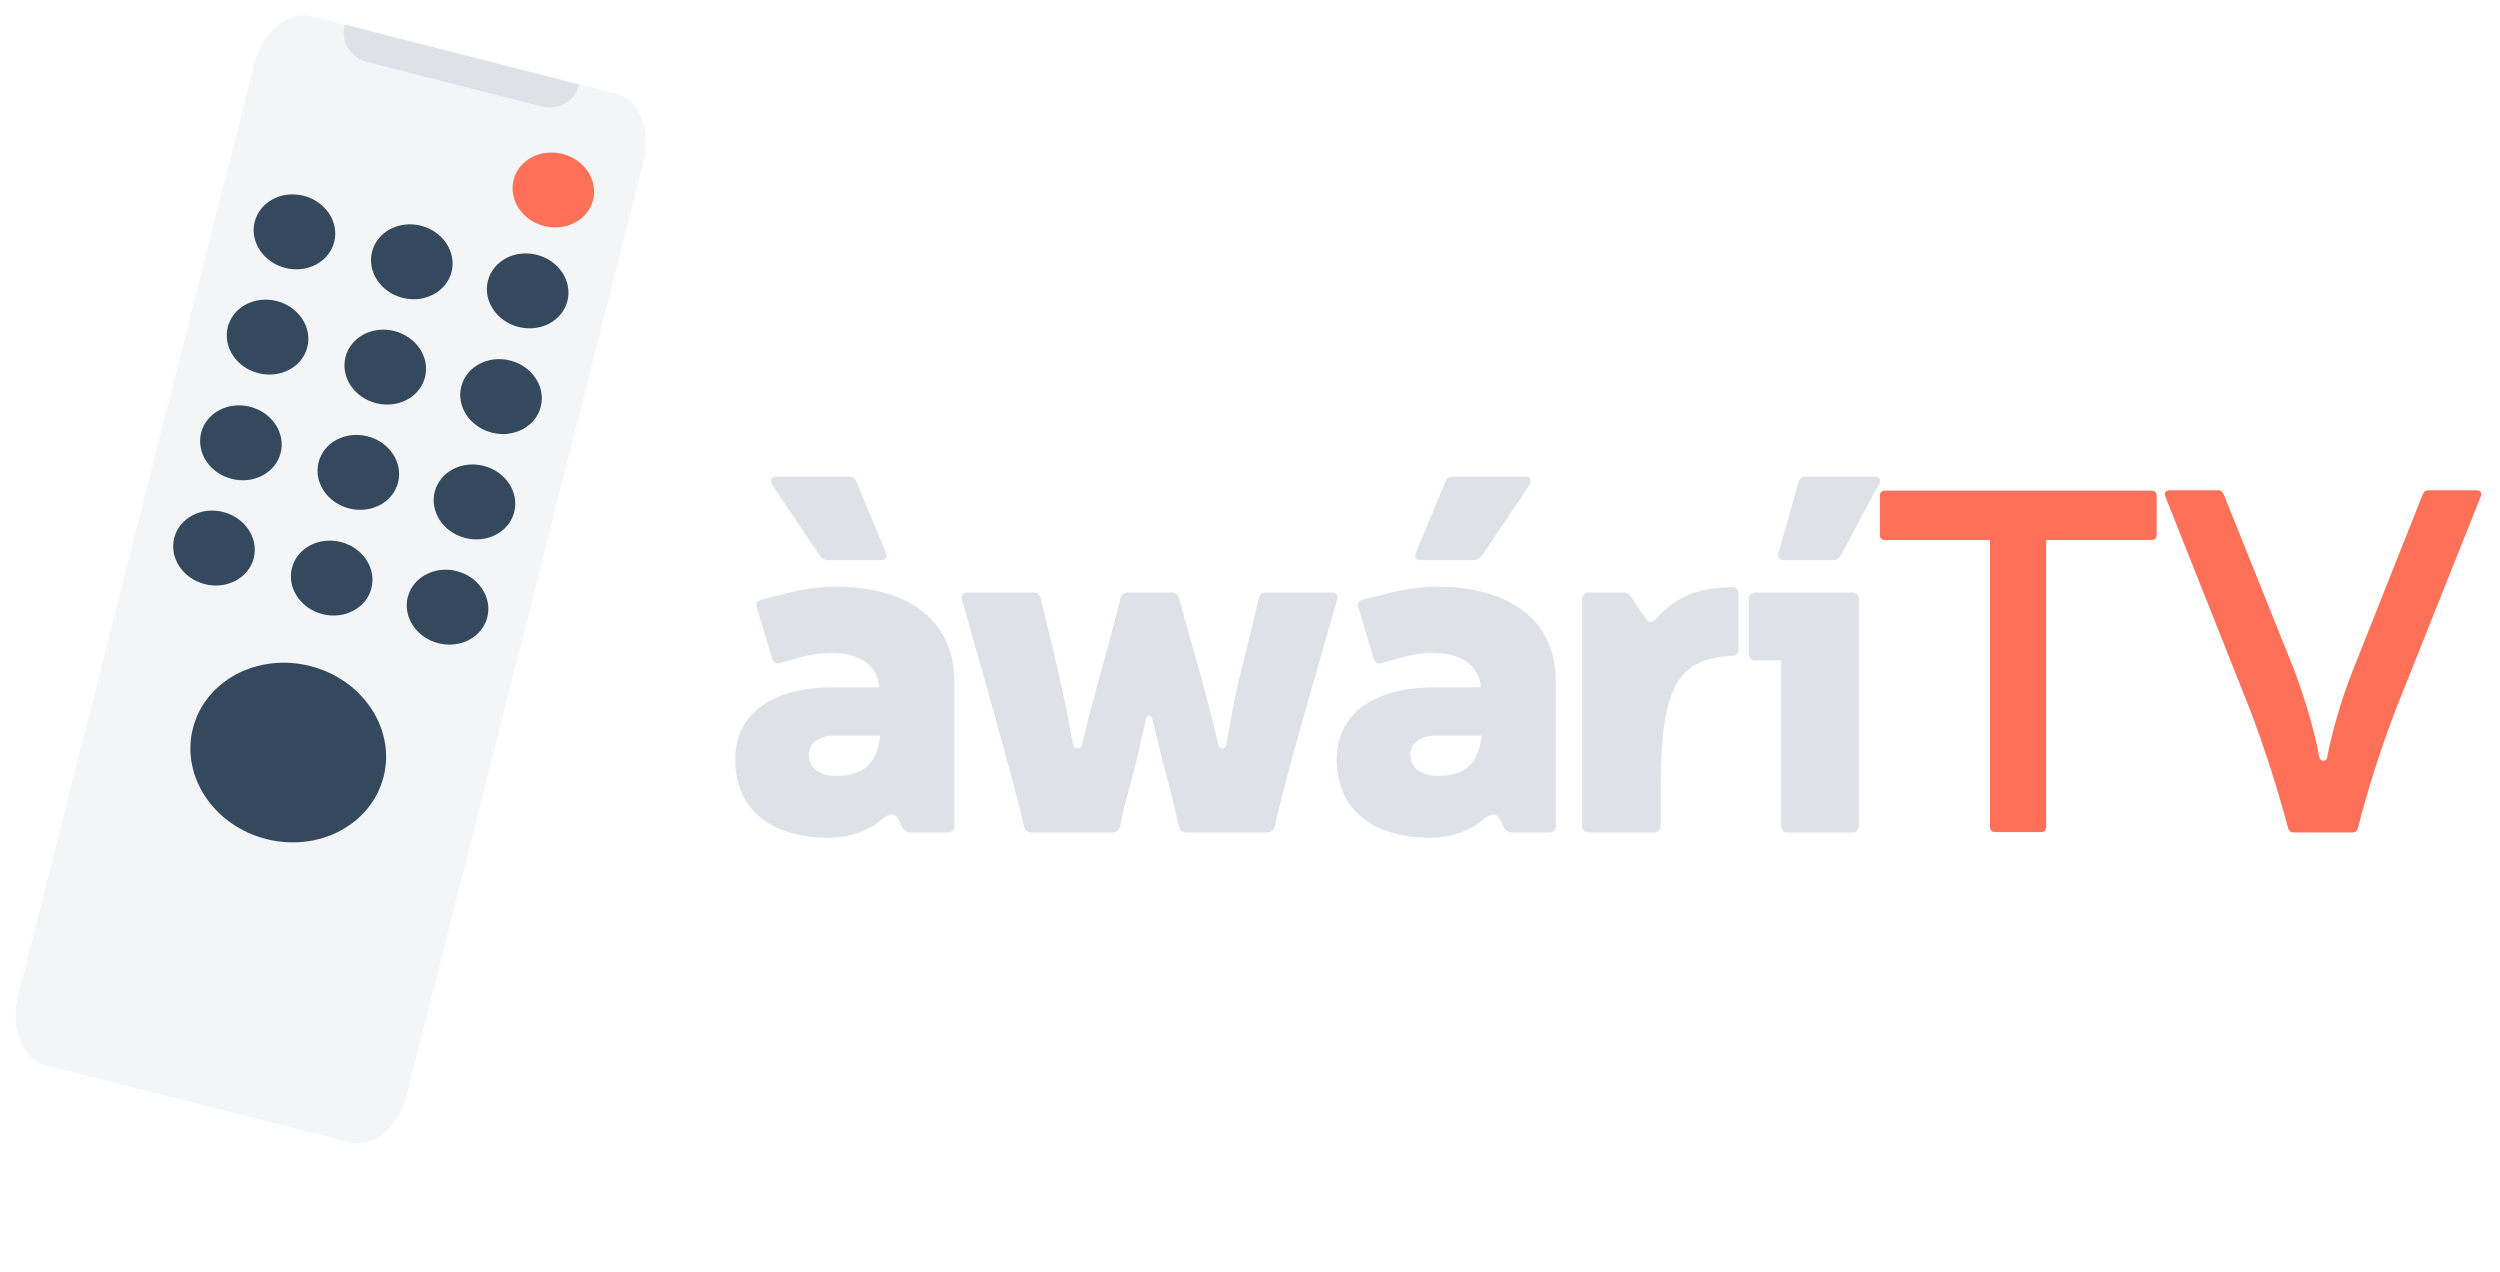
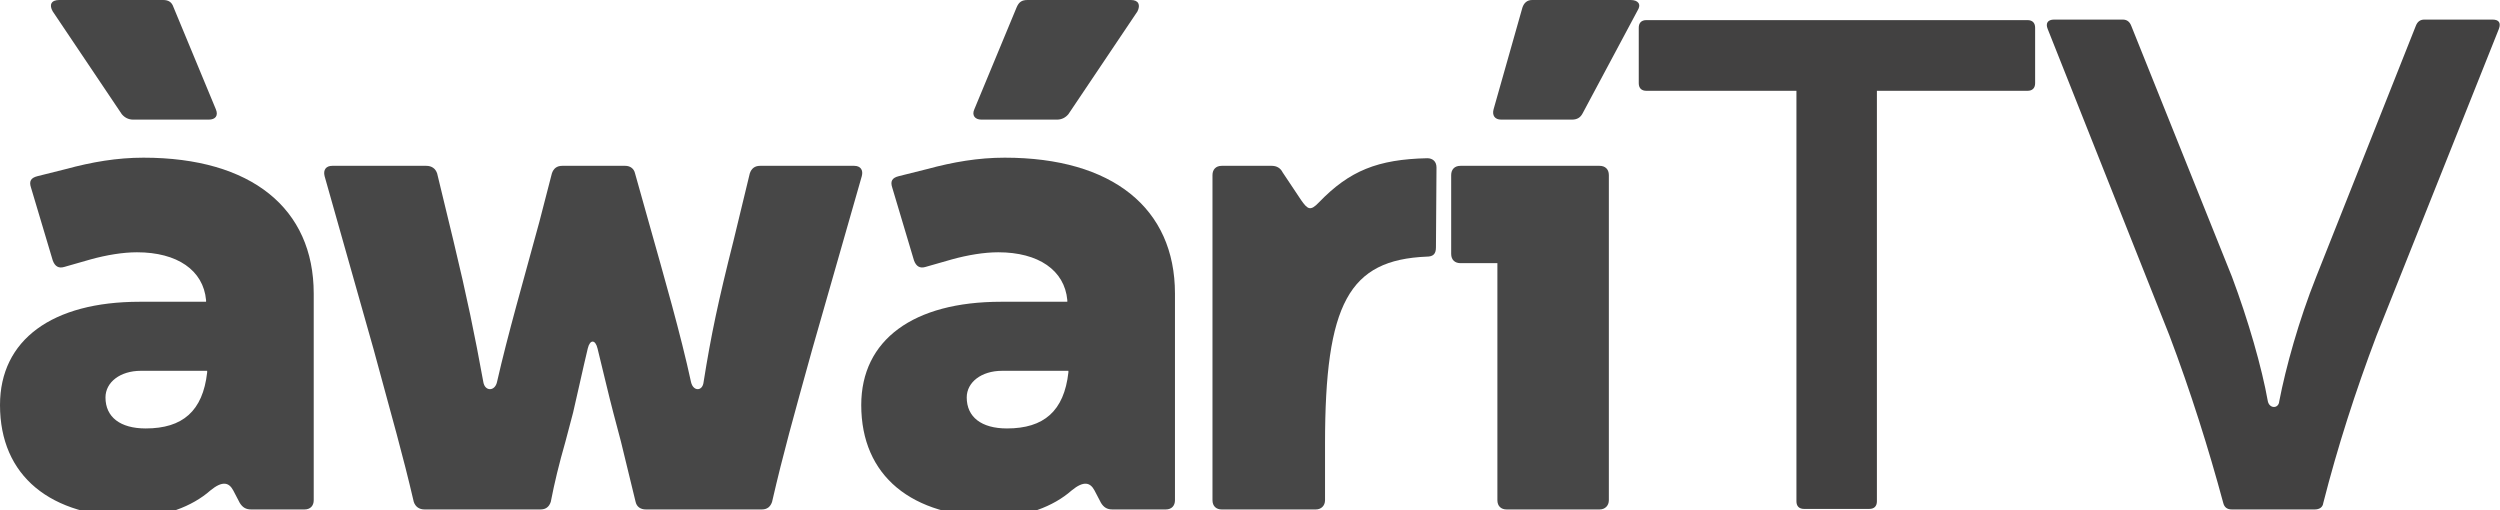
- <svg xmlns="http://www.w3.org/2000/svg" version="1.1" id="Layer_1" x="0px" y="0px" viewBox="0 0 658.3 334.9" style="enable-background:new 0 0 658.3 334.9;" xml:space="preserve">
+ <svg xmlns="http://www.w3.org/2000/svg" version="1.1" id="Layer_1" x="0px" y="0px" viewBox="0 0 459.8 93.7" style="enable-background:new 0 0 459.8 93.7;" xml:space="preserve">
  <style type="text/css">
	.st0{display:none;fill:#004A61;}
- 	.st1{display:none;}
- 	.st2{fill:#DEE1E7;}
- 	.st3{fill:#FE7058;}
- 	.st4{fill:#F4F5F7;}
- 	.st5{fill:#34495E;}
+ 	.st1{fill:#474747;}
+ 	.st2{fill:#424141;}
+ 	.st3{fill:#DEE1E7;}
</style>
-   <path class="st0" d="M178.2,312.4c-0.5-0.1-0.9-0.1-1.2,0.1c-0.3,0.2-0.6,0.5-0.8,1l-4.1,13.7c-0.2,0.6-0.2,1,0,1.4  c0.2,0.3,0.6,0.6,1.1,0.8l6.9,1.9c1.2,0.3,2.6,0.6,4,0.8c1.5,0.2,2.9,0.4,4.5,0.5c1.5,0.1,3,0.1,4.4,0.1c6.8,0,12.7-1.2,17.5-3.6  c4.8-2.4,8.6-6,11.2-10.7c2.6-4.7,3.9-10.5,3.9-17.3v-50.4c0-0.5-0.1-0.9-0.3-1.2c-0.2-0.3-0.5-0.5-1-0.7l-13.2-5.3  c-2.7-1-5.3-1.8-7.9-2.1c-2.6-0.4-5-0.5-7.3-0.5c-6.4,0-11.9,1.3-16.5,3.9c-4.6,2.6-8.1,6.3-10.6,11.1c-2.5,4.8-3.7,10.7-3.7,17.6  c0,4.8,0.6,9.1,1.9,13c1.3,3.9,3.1,7.2,5.5,10c2.4,2.8,5.3,4.9,8.8,6.4c3.4,1.5,7.4,2.2,11.7,2.3c1.8,0,3.6-0.1,5.3-0.4  c1.8-0.3,3.5-0.7,5.1-1.3c1.7-0.6,3.2-1.5,4.6-2.5c0.5-0.3,0.9-0.5,1.2-0.5c0.3,0,0.5,0.1,0.6,0.3c0.1,0.2,0.2,0.4,0.2,0.7  c0,0.5-0.1,1.2-0.2,1.9c-0.1,0.7-0.3,1.4-0.6,2c-0.9,2.2-2,3.9-3.4,5.2c-1.4,1.3-2.9,2.3-4.6,2.9c-1.6,0.6-3.3,1.1-4.8,1.3  c-1.6,0.2-3,0.3-4.3,0.3c-0.9,0-1.9,0-3-0.1c-1-0.1-2.1-0.2-3.1-0.4c-1-0.2-2-0.4-2.9-0.6L178.2,312.4L178.2,312.4z M206.1,261.2  V275c0,3-0.4,5.5-1.3,7.4c-0.9,1.9-2.1,3.2-3.7,4.1c-1.6,0.9-3.5,1.3-5.7,1.3c-2.3,0-4.3-0.6-5.8-1.8c-1.6-1.2-2.8-2.9-3.7-5.1  c-0.8-2.2-1.3-4.7-1.3-7.7c0-4.6,1-8.2,3-10.7c1.9-2.5,4.7-3.8,8.3-3.8c1.2,0,2.5,0.1,3.9,0.4c1.4,0.3,2.6,0.6,3.8,1.1L206.1,261.2  L206.1,261.2z M247.2,211.3c-3.5,0-6.3,1-8.2,3c-1.9,2-2.9,4.8-2.9,8.4c0,3.6,1,6.4,2.9,8.4c1.9,2,4.7,3,8.2,3.1  c3.6,0,6.4-1.1,8.3-3.1c1.9-2,2.9-4.8,2.9-8.4c0-3.7-1-6.5-2.9-8.4C253.5,212.3,250.8,211.3,247.2,211.3L247.2,211.3z M258.7,243.9  c0-0.5-0.1-0.9-0.4-1.2c-0.3-0.3-0.7-0.4-1.2-0.4h-24.7c-0.5,0-0.9,0.1-1.2,0.4c-0.3,0.3-0.4,0.7-0.4,1.2V258c0,0.5,0.1,0.9,0.4,1.2  c0.3,0.3,0.7,0.4,1.2,0.4h6.5v42.5c0,0.5,0.1,0.9,0.4,1.2c0.3,0.3,0.7,0.4,1.2,0.4h16.5c0.5,0,0.9-0.1,1.2-0.4  c0.3-0.3,0.4-0.7,0.4-1.2V243.9L258.7,243.9z M264.9,259.2c0.3,0.3,0.7,0.4,1.2,0.4h6.5v42.5c0,0.5,0.1,0.9,0.4,1.2  c0.3,0.3,0.7,0.4,1.2,0.4h16.5c0.5,0,0.9-0.1,1.2-0.4c0.3-0.3,0.4-0.7,0.4-1.2v-42.5h14.2c0.5,0,0.9-0.1,1.2-0.4  c0.3-0.3,0.4-0.7,0.4-1.2v-14.2c0-0.5-0.1-0.9-0.4-1.2c-0.3-0.3-0.7-0.4-1.2-0.4h-14.2v-5.4c0-2.5,0.6-4.5,1.8-5.9  c1.2-1.4,2.8-2.1,4.9-2.1c0.7,0,1.3,0,1.8,0.1c0.5,0.1,1,0.1,1.5,0.3c0.5,0.1,1.1,0.3,1.8,0.5l2.1,0.6c0.5,0.2,0.9,0.2,1.2,0  c0.3-0.2,0.6-0.5,0.8-1l4.1-13.8c0.2-0.5,0.2-0.9,0-1.2c-0.2-0.3-0.5-0.6-1-0.8l-2.6-0.8c-1.4-0.5-2.7-0.8-3.7-1  c-1.1-0.2-2.1-0.4-3-0.5c-1-0.1-2-0.1-3-0.1c-5.6,0-10.3,1-14.3,3.1c-4,2-7,5-9.1,8.8c-2.1,3.8-3.2,8.4-3.2,13.8v5.4l0,0h-6.5  c-0.5,0-0.9,0.1-1.2,0.4c-0.3,0.3-0.4,0.7-0.4,1.2 M339.2,242.2h14.2c0.5,0,0.9,0.1,1.2,0.4c0.3,0.3,0.4,0.7,0.4,1.2V258  c0,0.5-0.1,0.9-0.4,1.2c-0.3,0.3-0.7,0.4-1.2,0.4h-14.2v22.8c0,1.7,0.3,2.9,0.9,3.8c0.6,0.9,1.4,1.3,2.4,1.3c0.6,0,1.1,0,1.6-0.1  c0.5-0.1,1-0.2,1.5-0.4c0.5-0.2,0.9-0.3,1.3-0.1c0.4,0.1,0.7,0.4,0.9,0.9l5.9,12c0.2,0.4,0.3,0.9,0.2,1.3c-0.1,0.4-0.3,0.7-0.7,1  c-1.5,1-3.2,1.8-5.1,2.3c-1.9,0.5-3.8,0.8-5.7,0.8c-4.9,0-9-0.9-12.4-2.7c-3.4-1.8-6-4.4-7.9-7.7c-1.8-3.4-2.7-7.4-2.8-12.2v-22.8  h-6.5c-0.5,0-0.9-0.1-1.2-0.4c-0.3-0.3-0.4-0.7-0.4-1.2v-14.2c0-0.5,0.1-0.9,0.4-1.2c0.3-0.3,0.7-0.4,1.2-0.4h6.5v-13.7  c0-0.4,0.1-0.8,0.3-1.1c0.2-0.3,0.6-0.6,1.1-0.8l16.5-5.5c0.6-0.2,1-0.2,1.4,0.1c0.3,0.2,0.5,0.7,0.5,1.3V242.2L339.2,242.2z   M377.3,215.3c0-0.4-0.1-0.8-0.4-1c-0.3-0.2-0.6-0.4-1-0.4h-11.2c-0.4,0-0.8,0.1-1,0.4c-0.2,0.3-0.4,0.6-0.4,1v73.8  c0,3.4,0.7,6.3,2,8.7c1.3,2.4,3.2,4.2,5.6,5.5c2.4,1.3,5.4,1.9,8.8,1.9c1,0,1.9-0.1,2.9-0.3c1-0.2,1.9-0.5,2.8-0.8  c0.4-0.2,0.6-0.4,0.7-0.8c0.1-0.3,0.1-0.7-0.1-1.1l-3.8-8.9c-0.2-0.4-0.4-0.7-0.7-0.8c-0.3-0.1-0.6-0.1-1.1,0c-0.1,0-0.3,0-0.4,0  c-0.1,0-0.3,0-0.5,0c-0.8,0-1.4-0.3-1.9-0.9c-0.4-0.6-0.6-1.4-0.6-2.5V215.3L377.3,215.3z M417.8,241.7c-6,0-11.2,1.3-15.5,3.9  c-4.3,2.5-7.6,6.2-9.9,10.9c-2.3,4.7-3.5,10.3-3.5,16.8c0,6.5,1.2,12.2,3.5,16.9c2.3,4.7,5.6,8.4,9.9,11c4.3,2.6,9.5,3.9,15.5,3.9  c6,0,11.1-1.3,15.4-3.9c4.3-2.6,7.6-6.2,9.9-11c2.3-4.7,3.5-10.4,3.5-16.9c0-6.5-1.2-12.1-3.5-16.8c-2.3-4.7-5.6-8.4-9.9-10.9  C428.9,243.1,423.8,241.8,417.8,241.7L417.8,241.7z M417.8,254.3c3.1,0,5.8,0.8,8,2.3c2.2,1.5,4,3.7,5.2,6.5  c1.2,2.8,1.8,6.2,1.8,10.2c0,4-0.6,7.5-1.8,10.3c-1.2,2.9-2.9,5-5.2,6.6c-2.2,1.5-4.9,2.3-8,2.3c-3.2,0-5.9-0.8-8.2-2.3  c-2.3-1.5-4-3.7-5.2-6.6c-1.2-2.9-1.8-6.3-1.8-10.3c0-4,0.6-7.4,1.8-10.2c1.2-2.8,2.9-5,5.2-6.5  C411.9,255.1,414.6,254.3,417.8,254.3L417.8,254.3z M462.7,316.7c-0.4-0.1-0.7-0.1-1,0.1c-0.3,0.2-0.5,0.4-0.6,0.8l-2.9,9.3  c-0.1,0.4-0.1,0.8,0.1,1.1c0.2,0.3,0.5,0.5,0.9,0.6l6.1,1.8c1.2,0.3,2.5,0.6,4.1,0.9c1.5,0.2,3.1,0.4,4.8,0.5  c1.7,0.1,3.3,0.2,4.8,0.2c6.4,0,11.8-1.1,16.3-3.3c4.5-2.2,7.9-5.4,10.2-9.7c2.3-4.3,3.5-9.5,3.5-15.7v-52.5c0-0.8-0.4-1.3-1.1-1.5  l-11.2-4.6c-2.5-1-5-1.7-7.6-2.2c-2.6-0.5-5.2-0.7-7.8-0.7c-6.1,0-11.4,1.3-15.7,3.8c-4.3,2.5-7.7,6.1-10,10.9  c-2.3,4.8-3.5,10.5-3.5,17.3c0,6.4,1.1,12,3.2,16.7c2.1,4.7,5.2,8.3,9.1,10.9c4,2.5,8.7,3.8,14.2,3.9c3.6,0,6.9-0.7,9.8-1.9  c2.9-1.3,5.4-3.1,7.5-5.3c0.6-0.5,1-0.7,1.3-0.6c0.3,0.2,0.5,0.5,0.5,0.9c0,0.6-0.1,1.1-0.1,1.5c0,0.4-0.1,0.8-0.1,1.3  c-0.1,0.4-0.1,1-0.2,1.8c-0.1,0.8-0.1,1.8-0.3,3.2c-0.8,3.3-2.1,6-3.9,7.9c-1.9,2-4.1,3.4-6.6,4.2c-2.5,0.9-5.3,1.3-8.2,1.3  c-1.2,0-2.5-0.1-3.8-0.2c-1.3-0.1-2.6-0.3-3.8-0.5c-1.2-0.2-2.3-0.4-3.2-0.7L462.7,316.7L462.7,316.7z M495.2,258.2v15.4  c0,4-0.6,7.4-1.7,10.3c-1.1,2.8-2.8,5-5,6.4c-2.2,1.5-4.9,2.2-8.1,2.2c-3.1,0-5.7-0.8-7.9-2.4c-2.2-1.6-3.8-3.8-4.9-6.7  c-1.1-2.9-1.7-6.2-1.7-10c0-4,0.6-7.5,1.8-10.3c1.2-2.8,2.9-5,5.2-6.5c2.3-1.5,5-2.3,8.3-2.3c1.8,0,3.6,0.2,5.4,0.5  c1.8,0.4,3.3,0.9,4.7,1.6L495.2,258.2L495.2,258.2z M545.9,241.7c-6,0-11.2,1.3-15.5,3.9c-4.3,2.5-7.6,6.2-9.9,10.9  c-2.3,4.7-3.5,10.3-3.5,16.8c0,6.5,1.2,12.2,3.5,16.9c2.3,4.7,5.6,8.4,9.9,11c4.3,2.6,9.5,3.9,15.5,3.9c6,0,11.1-1.3,15.4-3.9  c4.3-2.6,7.6-6.2,9.9-11c2.3-4.7,3.5-10.4,3.5-16.9c0-6.5-1.2-12.1-3.5-16.8c-2.3-4.7-5.6-8.4-9.9-10.9  C557,243.1,551.8,241.8,545.9,241.7L545.9,241.7z M545.9,254.3c3.1,0,5.8,0.8,8,2.3c2.2,1.5,4,3.7,5.2,6.5c1.2,2.8,1.8,6.2,1.8,10.2  c0,4-0.6,7.5-1.8,10.3c-1.2,2.9-2.9,5-5.2,6.6c-2.2,1.5-4.9,2.3-8,2.3c-3.2,0-5.9-0.8-8.2-2.3c-2.3-1.5-4-3.7-5.2-6.6  c-1.2-2.9-1.8-6.3-1.8-10.3c0-4,0.6-7.4,1.8-10.2c1.2-2.8,2.9-5,5.2-6.5C540,255.1,542.7,254.3,545.9,254.3z" />
-   <g class="st1">
- </g>
+   <path class="st0" d="M-15.4,186.9c-0.5-0.1-0.9-0.1-1.2,0.1s-0.6,0.5-0.8,1l-4.1,13.7c-0.2,0.6-0.2,1,0,1.4c0.2,0.3,0.6,0.6,1.1,0.8  l6.9,1.9c1.2,0.3,2.6,0.6,4,0.8c1.5,0.2,2.9,0.4,4.5,0.5c1.5,0.1,3,0.1,4.4,0.1c6.8,0,12.7-1.2,17.5-3.6s8.6-6,11.2-10.7  c2.6-4.7,3.9-10.5,3.9-17.3v-50.4c0-0.5-0.1-0.9-0.3-1.2s-0.5-0.5-1-0.7L17.5,118c-2.7-1-5.3-1.8-7.9-2.1c-2.6-0.4-5-0.5-7.3-0.5  c-6.4,0-11.9,1.3-16.5,3.9c-4.6,2.6-8.1,6.3-10.6,11.1c-2.5,4.8-3.7,10.7-3.7,17.6c0,4.8,0.6,9.1,1.9,13c1.3,3.9,3.1,7.2,5.5,10  s5.3,4.9,8.8,6.4c3.4,1.5,7.4,2.2,11.7,2.3c1.8,0,3.6-0.1,5.3-0.4c1.8-0.3,3.5-0.7,5.1-1.3c1.7-0.6,3.2-1.5,4.6-2.5  c0.5-0.3,0.9-0.5,1.2-0.5s0.5,0.1,0.6,0.3c0.1,0.2,0.2,0.4,0.2,0.7c0,0.5-0.1,1.2-0.2,1.9c-0.1,0.7-0.3,1.4-0.6,2  c-0.9,2.2-2,3.9-3.4,5.2c-1.4,1.3-2.9,2.3-4.6,2.9c-1.6,0.6-3.3,1.1-4.8,1.3c-1.6,0.2-3,0.3-4.3,0.3c-0.9,0-1.9,0-3-0.1  c-1-0.1-2.1-0.2-3.1-0.4c-1-0.2-2-0.4-2.9-0.6L-15.4,186.9L-15.4,186.9z M12.5,135.7v13.8c0,3-0.4,5.5-1.3,7.4  c-0.9,1.9-2.1,3.2-3.7,4.1c-1.6,0.9-3.5,1.3-5.7,1.3c-2.3,0-4.3-0.6-5.8-1.8c-1.6-1.2-2.8-2.9-3.7-5.1c-0.8-2.2-1.3-4.7-1.3-7.7  c0-4.6,1-8.2,3-10.7c1.9-2.5,4.7-3.8,8.3-3.8c1.2,0,2.5,0.1,3.9,0.4s2.6,0.6,3.8,1.1L12.5,135.7L12.5,135.7z M53.6,85.8  c-3.5,0-6.3,1-8.2,3s-2.9,4.8-2.9,8.4c0,3.6,1,6.4,2.9,8.4s4.7,3,8.2,3.1c3.6,0,6.4-1.1,8.3-3.1c1.9-2,2.9-4.8,2.9-8.4  c0-3.7-1-6.5-2.9-8.4C59.9,86.8,57.2,85.8,53.6,85.8L53.6,85.8z M65.1,118.4c0-0.5-0.1-0.9-0.4-1.2s-0.7-0.4-1.2-0.4H38.8  c-0.5,0-0.9,0.1-1.2,0.4c-0.3,0.3-0.4,0.7-0.4,1.2v14.1c0,0.5,0.1,0.9,0.4,1.2c0.3,0.3,0.7,0.4,1.2,0.4h6.5v42.5  c0,0.5,0.1,0.9,0.4,1.2c0.3,0.3,0.7,0.4,1.2,0.4h16.5c0.5,0,0.9-0.1,1.2-0.4c0.3-0.3,0.4-0.7,0.4-1.2v-58.2H65.1z M71.3,133.7  c0.3,0.3,0.7,0.4,1.2,0.4H79v42.5c0,0.5,0.1,0.9,0.4,1.2c0.3,0.3,0.7,0.4,1.2,0.4h16.5c0.5,0,0.9-0.1,1.2-0.4  c0.3-0.3,0.4-0.7,0.4-1.2v-42.5h14.2c0.5,0,0.9-0.1,1.2-0.4c0.3-0.3,0.4-0.7,0.4-1.2v-14.2c0-0.5-0.1-0.9-0.4-1.2s-0.7-0.4-1.2-0.4  H98.7v-5.4c0-2.5,0.6-4.5,1.8-5.9c1.2-1.4,2.8-2.1,4.9-2.1c0.7,0,1.3,0,1.8,0.1s1,0.1,1.5,0.3c0.5,0.1,1.1,0.3,1.8,0.5l2.1,0.6  c0.5,0.2,0.9,0.2,1.2,0c0.3-0.2,0.6-0.5,0.8-1l4.1-13.8c0.2-0.5,0.2-0.9,0-1.2s-0.5-0.6-1-0.8l-2.6-0.8c-1.4-0.5-2.7-0.8-3.7-1  c-1.1-0.2-2.1-0.4-3-0.5c-1-0.1-2-0.1-3-0.1c-5.6,0-10.3,1-14.3,3.1c-4,2-7,5-9.1,8.8s-3.2,8.4-3.2,13.8v5.4l0,0h-6.5  c-0.5,0-0.9,0.1-1.2,0.4c-0.3,0.3-0.4,0.7-0.4,1.2 M145.6,116.7h14.2c0.5,0,0.9,0.1,1.2,0.4c0.3,0.3,0.4,0.7,0.4,1.2v14.2  c0,0.5-0.1,0.9-0.4,1.2c-0.3,0.3-0.7,0.4-1.2,0.4h-14.2v22.8c0,1.7,0.3,2.9,0.9,3.8s1.4,1.3,2.4,1.3c0.6,0,1.1,0,1.6-0.1  s1-0.2,1.5-0.4c0.5-0.2,0.9-0.3,1.3-0.1c0.4,0.1,0.7,0.4,0.9,0.9l5.9,12c0.2,0.4,0.3,0.9,0.2,1.3c-0.1,0.4-0.3,0.7-0.7,1  c-1.5,1-3.2,1.8-5.1,2.3s-3.8,0.8-5.7,0.8c-4.9,0-9-0.9-12.4-2.7c-3.4-1.8-6-4.4-7.9-7.7c-1.8-3.4-2.7-7.4-2.8-12.2v-22.8h-6.5  c-0.5,0-0.9-0.1-1.2-0.4c-0.3-0.3-0.4-0.7-0.4-1.2v-14.2c0-0.5,0.1-0.9,0.4-1.2s0.7-0.4,1.2-0.4h6.5v-13.7c0-0.4,0.1-0.8,0.3-1.1  c0.2-0.3,0.6-0.6,1.1-0.8l16.5-5.5c0.6-0.2,1-0.2,1.4,0.1c0.3,0.2,0.5,0.7,0.5,1.3v19.5H145.6z M183.7,89.8c0-0.4-0.1-0.8-0.4-1  s-0.6-0.4-1-0.4h-11.2c-0.4,0-0.8,0.1-1,0.4c-0.2,0.3-0.4,0.6-0.4,1v73.8c0,3.4,0.7,6.3,2,8.7c1.3,2.4,3.2,4.2,5.6,5.5  s5.4,1.9,8.8,1.9c1,0,1.9-0.1,2.9-0.3c1-0.2,1.9-0.5,2.8-0.8c0.4-0.2,0.6-0.4,0.7-0.8c0.1-0.3,0.1-0.7-0.1-1.1l-3.8-8.9  c-0.2-0.4-0.4-0.7-0.7-0.8c-0.3-0.1-0.6-0.1-1.1,0c-0.1,0-0.3,0-0.4,0s-0.3,0-0.5,0c-0.8,0-1.4-0.3-1.9-0.9  c-0.4-0.6-0.6-1.4-0.6-2.5V89.8H183.7z M224.2,116.2c-6,0-11.2,1.3-15.5,3.9c-4.3,2.5-7.6,6.2-9.9,10.9c-2.3,4.7-3.5,10.3-3.5,16.8  s1.2,12.2,3.5,16.9c2.3,4.7,5.6,8.4,9.9,11s9.5,3.9,15.5,3.9s11.1-1.3,15.4-3.9s7.6-6.2,9.9-11c2.3-4.7,3.5-10.4,3.5-16.9  s-1.2-12.1-3.5-16.8c-2.3-4.7-5.6-8.4-9.9-10.9S230.2,116.3,224.2,116.2L224.2,116.2z M224.2,128.8c3.1,0,5.8,0.8,8,2.3  s4,3.7,5.2,6.5s1.8,6.2,1.8,10.2s-0.6,7.5-1.8,10.3c-1.2,2.9-2.9,5-5.2,6.6c-2.2,1.5-4.9,2.3-8,2.3c-3.2,0-5.9-0.8-8.2-2.3  c-2.3-1.5-4-3.7-5.2-6.6s-1.8-6.3-1.8-10.3s0.6-7.4,1.8-10.2c1.2-2.8,2.9-5,5.2-6.5S221,128.8,224.2,128.8L224.2,128.8z   M269.1,191.2c-0.4-0.1-0.7-0.1-1,0.1s-0.5,0.4-0.6,0.8l-2.9,9.3c-0.1,0.4-0.1,0.8,0.1,1.1c0.2,0.3,0.5,0.5,0.9,0.6l6.1,1.8  c1.2,0.3,2.5,0.6,4.1,0.9c1.5,0.2,3.1,0.4,4.8,0.5c1.7,0.1,3.3,0.2,4.8,0.2c6.4,0,11.8-1.1,16.3-3.3c4.5-2.2,7.9-5.4,10.2-9.7  c2.3-4.3,3.5-9.5,3.5-15.7v-52.5c0-0.8-0.4-1.3-1.1-1.5l-11.2-4.6c-2.5-1-5-1.7-7.6-2.2s-5.2-0.7-7.8-0.7c-6.1,0-11.4,1.3-15.7,3.8  c-4.3,2.5-7.7,6.1-10,10.9c-2.3,4.8-3.5,10.5-3.5,17.3c0,6.4,1.1,12,3.2,16.7s5.2,8.3,9.1,10.9c4,2.5,8.7,3.8,14.2,3.9  c3.6,0,6.9-0.7,9.8-1.9c2.9-1.3,5.4-3.1,7.5-5.3c0.6-0.5,1-0.7,1.3-0.6c0.3,0.2,0.5,0.5,0.5,0.9c0,0.6-0.1,1.1-0.1,1.5  s-0.1,0.8-0.1,1.3c-0.1,0.4-0.1,1-0.2,1.8s-0.1,1.8-0.3,3.2c-0.8,3.3-2.1,6-3.9,7.9c-1.9,2-4.1,3.4-6.6,4.2  c-2.5,0.9-5.3,1.3-8.2,1.3c-1.2,0-2.5-0.1-3.8-0.2s-2.6-0.3-3.8-0.5c-1.2-0.2-2.3-0.4-3.2-0.7L269.1,191.2L269.1,191.2z   M301.6,132.7v15.4c0,4-0.6,7.4-1.7,10.3c-1.1,2.8-2.8,5-5,6.4c-2.2,1.5-4.9,2.2-8.1,2.2c-3.1,0-5.7-0.8-7.9-2.4  c-2.2-1.6-3.8-3.8-4.9-6.7c-1.1-2.9-1.7-6.2-1.7-10c0-4,0.6-7.5,1.8-10.3c1.2-2.8,2.9-5,5.2-6.5c2.3-1.5,5-2.3,8.3-2.3  c1.8,0,3.6,0.2,5.4,0.5c1.8,0.4,3.3,0.9,4.7,1.6L301.6,132.7L301.6,132.7z M352.3,116.2c-6,0-11.2,1.3-15.5,3.9  c-4.3,2.5-7.6,6.2-9.9,10.9c-2.3,4.7-3.5,10.3-3.5,16.8s1.2,12.2,3.5,16.9c2.3,4.7,5.6,8.4,9.9,11c4.3,2.6,9.5,3.9,15.5,3.9  s11.1-1.3,15.4-3.9c4.3-2.6,7.6-6.2,9.9-11c2.3-4.7,3.5-10.4,3.5-16.9s-1.2-12.1-3.5-16.8c-2.3-4.7-5.6-8.4-9.9-10.9  S358.2,116.3,352.3,116.2L352.3,116.2z M352.3,128.8c3.1,0,5.8,0.8,8,2.3s4,3.7,5.2,6.5s1.8,6.2,1.8,10.2s-0.6,7.5-1.8,10.3  c-1.2,2.9-2.9,5-5.2,6.6c-2.2,1.5-4.9,2.3-8,2.3c-3.2,0-5.9-0.8-8.2-2.3s-4-3.7-5.2-6.6s-1.8-6.3-1.8-10.3s0.6-7.4,1.8-10.2  c1.2-2.8,2.9-5,5.2-6.5S349.1,128.8,352.3,128.8z" />
  <g>
-     <path class="st2" d="M205.7,156.6c4.8-1.3,9.4-2.1,14.3-2.1c19.8,0,31.3,9.3,31.3,25v38c0,1-0.6,1.7-1.7,1.7h-9.8   c-1,0-1.6-0.4-2.1-1.2l-1.2-2.3c-0.8-1.5-2-1.8-4.2,0c-3.4,3-8.6,4.9-14,4.9c-15.5,0-24.7-7.6-24.7-20.6c0-12,9.6-19,25.7-19h12.2   v-0.3c-0.5-5.5-5.3-8.8-12.7-8.8c-2.6,0-5.6,0.5-8.5,1.3l-4.9,1.4c-1,0.3-1.7-0.1-2.1-1.2l-4-13.4c-0.4-1.2,0-1.8,1.2-2.1   L205.7,156.6z M233.3,145.6c0.5,1.2-0.1,1.9-1.3,1.9h-13.9c-0.9,0-1.6-0.4-2.1-1l-12.7-18.9c-0.7-1.2-0.3-2.1,1.2-2.1h19.1   c1,0,1.6,0.4,1.9,1.3L233.3,145.6z M219.5,193.7c-3.8,0-6.5,2.1-6.5,4.9c0,3.6,2.7,5.7,7.4,5.7c6.8,0,10.5-3.2,11.3-10.3v-0.3   H219.5z" />
-     <path class="st2" d="M343,189.7c-3.6,13-5.3,19-7.4,28.1c-0.3,0.9-0.9,1.4-1.9,1.4h-21.3c-1,0-1.7-0.5-1.9-1.4l-2.7-11.1l-1.4-5.3   c-0.8-3-2.1-8.6-2.9-11.8c-0.4-1.7-1.4-1.7-1.8,0c-0.8,3.3-2.1,9.3-2.7,11.8l-1.4,5.3c-1.2,4.2-2,7.5-2.7,11.1   c-0.3,0.9-0.9,1.4-1.9,1.4h-21.3c-1,0-1.7-0.5-2-1.4c-2.1-9-3.8-14.8-7.4-28.1l-9-31.8c-0.3-1.2,0.3-1.9,1.4-1.9h17.3   c1,0,1.7,0.5,2,1.4l3,12.4c2.5,10.4,3.9,17.2,5.5,26c0.3,1.7,2.1,1.7,2.5,0c2-8.8,4.9-18.8,7.8-29.5l2.3-8.9   c0.3-0.9,0.9-1.4,1.9-1.4h11.6c0.9,0,1.6,0.5,1.8,1.4l2.5,8.9c2.9,10.3,5.9,20.7,7.8,29.5c0.4,1.7,2.1,1.7,2.3,0   c1.4-8.8,2.7-14.9,5.5-26l3-12.4c0.3-0.9,0.9-1.4,1.9-1.4h17.3c1.2,0,1.7,0.8,1.4,1.9L343,189.7z" />
-     <path class="st2" d="M364.1,156.6c4.8-1.3,9.4-2.1,14.3-2.1c19.8,0,31.3,9.3,31.3,25v38c0,1-0.6,1.7-1.7,1.7h-9.8   c-1,0-1.6-0.4-2.1-1.2l-1.2-2.3c-0.8-1.5-2-1.8-4.2,0c-3.4,3-8.6,4.9-14,4.9c-15.5,0-24.7-7.6-24.7-20.6c0-12,9.6-19,25.7-19h12.2   v-0.3c-0.5-5.5-5.3-8.8-12.7-8.8c-2.6,0-5.6,0.5-8.5,1.3l-4.9,1.4c-1,0.3-1.7-0.1-2.1-1.2l-4-13.4c-0.4-1.2,0-1.8,1.2-2.1   L364.1,156.6z M377.9,193.7c-3.8,0-6.5,2.1-6.5,4.9c0,3.6,2.7,5.7,7.4,5.7c6.8,0,10.5-3.2,11.3-10.3v-0.3H377.9z M401.6,125.5   c1.4,0,1.8,0.9,1.2,2.1l-12.7,18.9c-0.5,0.6-1.2,1-2.1,1h-13.9c-1.2,0-1.8-0.8-1.3-1.9l7.8-18.8c0.4-0.9,0.9-1.3,2-1.3H401.6z" />
-     <path class="st2" d="M457.7,171c0,1.2-0.5,1.7-1.7,1.7c-14.3,0.6-18.7,8.6-18.7,34.4v10.4c0,1-0.7,1.7-1.7,1.7h-17.3   c-1,0-1.7-0.6-1.7-1.7v-59.8c0-1,0.6-1.7,1.7-1.7h9.2c0.9,0,1.6,0.4,2,1.2l3.4,5.1c1.2,1.7,1.7,2.1,3.3,0.4   c5.6-5.8,10.8-7.9,19.9-8.1c1,0,1.7,0.6,1.7,1.7V171z" />
-     <path class="st2" d="M470.7,219.2c-1,0-1.7-0.6-1.7-1.7v-43.6h-6.8c-1,0-1.7-0.6-1.7-1.7v-14.5c0-1,0.6-1.7,1.7-1.7h25.6   c1,0,1.7,0.6,1.7,1.7v59.8c0,1-0.7,1.7-1.7,1.7H470.7z M484.7,146.3c-0.4,0.8-1,1.2-2,1.2h-13c-1.2,0-1.7-0.8-1.4-1.9l5.3-18.7   c0.3-0.9,0.9-1.4,1.8-1.4h18.1c1.4,0,2,0.8,1.3,1.9L484.7,146.3z" />
-     <path class="st3" d="M567.9,140.8c0,0.9-0.5,1.4-1.4,1.4h-27.7v75.5c0,0.9-0.5,1.4-1.4,1.4h-12c-0.9,0-1.4-0.5-1.4-1.4v-75.5h-27.6   c-0.9,0-1.4-0.5-1.4-1.4v-10.2c0-0.9,0.5-1.4,1.4-1.4h70.1c0.9,0,1.4,0.5,1.4,1.4V140.8z" />
-     <path class="st3" d="M630.7,187.2c-3.9,10.3-7.2,20.6-9.8,30.8c-0.1,0.8-0.7,1.2-1.6,1.2h-15.2c-0.9,0-1.4-0.4-1.6-1.2   c-2.7-10-6-20.5-9.9-30.8l-22.4-56.4c-0.4-1,0-1.7,1.2-1.7H584c0.8,0,1.3,0.4,1.6,1.2l18.5,46.1c3,8,5.5,16.7,6.6,22.9   c0.3,1.4,2,1.4,2.1,0c1.2-6.2,3.6-14.9,6.8-22.9l18.3-46.1c0.3-0.8,0.8-1.2,1.6-1.2H652c1.2,0,1.6,0.6,1.2,1.7L630.7,187.2z" />
+     <path class="st1" d="M12.1,31.1c4.8-1.3,9.4-2.1,14.3-2.1c19.8,0,31.3,9.3,31.3,25v38c0,1-0.6,1.7-1.7,1.7h-9.8   c-1,0-1.6-0.4-2.1-1.2l-1.2-2.3c-0.8-1.5-2-1.8-4.2,0c-3.4,3-8.6,4.9-14,4.9C9.2,95.1,0,87.5,0,74.5c0-12,9.6-19,25.7-19h12.2v-0.3   c-0.5-5.5-5.3-8.8-12.7-8.8c-2.6,0-5.6,0.5-8.5,1.3l-4.9,1.4c-1,0.3-1.7-0.1-2.1-1.2l-4-13.4c-0.4-1.2,0-1.8,1.2-2.1L12.1,31.1z    M39.7,20.1c0.5,1.2-0.1,1.9-1.3,1.9H24.5c-0.9,0-1.6-0.4-2.1-1L9.7,2.1C9,0.9,9.4,0,10.9,0H30c1,0,1.6,0.4,1.9,1.3L39.7,20.1z    M25.9,68.2c-3.8,0-6.5,2.1-6.5,4.9c0,3.6,2.7,5.7,7.4,5.7c6.8,0,10.5-3.2,11.3-10.3v-0.3L25.9,68.2L25.9,68.2z" />
+     <path class="st1" d="M149.4,64.2c-3.6,13-5.3,19-7.4,28.1c-0.3,0.9-0.9,1.4-1.9,1.4h-21.3c-1,0-1.7-0.5-1.9-1.4l-2.7-11.1l-1.4-5.3   c-0.8-3-2.1-8.6-2.9-11.8c-0.4-1.7-1.4-1.7-1.8,0c-0.8,3.3-2.1,9.3-2.7,11.8l-1.4,5.3c-1.2,4.2-2,7.5-2.7,11.1   c-0.3,0.9-0.9,1.4-1.9,1.4H78.1c-1,0-1.7-0.5-2-1.4c-2.1-9-3.8-14.8-7.4-28.1l-9-31.8c-0.3-1.2,0.3-1.9,1.4-1.9h17.3   c1,0,1.7,0.5,2,1.4l3,12.4c2.5,10.4,3.9,17.2,5.5,26c0.3,1.7,2.1,1.7,2.5,0c2-8.8,4.9-18.8,7.8-29.5l2.3-8.9   c0.3-0.9,0.9-1.4,1.9-1.4H115c0.9,0,1.6,0.5,1.8,1.4l2.5,8.9c2.9,10.3,5.9,20.7,7.8,29.5c0.4,1.7,2.1,1.7,2.3,0   c1.4-8.8,2.7-14.9,5.5-26l3-12.4c0.3-0.9,0.9-1.4,1.9-1.4h17.3c1.2,0,1.7,0.8,1.4,1.9L149.4,64.2z" />
+     <path class="st1" d="M170.5,31.1c4.8-1.3,9.4-2.1,14.3-2.1c19.8,0,31.3,9.3,31.3,25v38c0,1-0.6,1.7-1.7,1.7h-9.8   c-1,0-1.6-0.4-2.1-1.2l-1.2-2.3c-0.8-1.5-2-1.8-4.2,0c-3.4,3-8.6,4.9-14,4.9c-15.5,0-24.7-7.6-24.7-20.6c0-12,9.6-19,25.7-19h12.2   v-0.3c-0.5-5.5-5.3-8.8-12.7-8.8c-2.6,0-5.6,0.5-8.5,1.3l-4.9,1.4c-1,0.3-1.7-0.1-2.1-1.2l-4-13.4c-0.4-1.2,0-1.8,1.2-2.1   L170.5,31.1z M184.3,68.2c-3.8,0-6.5,2.1-6.5,4.9c0,3.6,2.7,5.7,7.4,5.7c6.8,0,10.5-3.2,11.3-10.3v-0.3L184.3,68.2L184.3,68.2z    M208,0c1.4,0,1.8,0.9,1.2,2.1L196.5,21c-0.5,0.6-1.2,1-2.1,1h-13.9c-1.2,0-1.8-0.8-1.3-1.9L187,1.3c0.4-0.9,0.9-1.3,2-1.3H208z" />
+     <path class="st1" d="M264.1,45.5c0,1.2-0.5,1.7-1.7,1.7c-14.3,0.6-18.7,8.6-18.7,34.4V92c0,1-0.7,1.7-1.7,1.7h-17.3   c-1,0-1.7-0.6-1.7-1.7V32.2c0-1,0.6-1.7,1.7-1.7h9.2c0.9,0,1.6,0.4,2,1.2l3.4,5.1c1.2,1.7,1.7,2.1,3.3,0.4   c5.6-5.8,10.8-7.9,19.9-8.1c1,0,1.7,0.6,1.7,1.7L264.1,45.5L264.1,45.5z" />
+     <path class="st1" d="M277.1,93.7c-1,0-1.7-0.6-1.7-1.7V48.4h-6.8c-1,0-1.7-0.6-1.7-1.7V32.2c0-1,0.6-1.7,1.7-1.7h25.6   c1,0,1.7,0.6,1.7,1.7V92c0,1-0.7,1.7-1.7,1.7H277.1z M291.1,20.8c-0.4,0.8-1,1.2-2,1.2h-13c-1.2,0-1.7-0.8-1.4-1.9L280,1.4   c0.3-0.9,0.9-1.4,1.8-1.4h18.1c1.4,0,2,0.8,1.3,1.9L291.1,20.8z" />
+     <path class="st2" d="M374.3,15.3c0,0.9-0.5,1.4-1.4,1.4h-27.7v75.5c0,0.9-0.5,1.4-1.4,1.4h-12c-0.9,0-1.4-0.5-1.4-1.4V16.7h-27.6   c-0.9,0-1.4-0.5-1.4-1.4V5.1c0-0.9,0.5-1.4,1.4-1.4h70.1c0.9,0,1.4,0.5,1.4,1.4L374.3,15.3L374.3,15.3z" />
+     <path class="st2" d="M437.1,61.7c-3.9,10.3-7.2,20.6-9.8,30.8c-0.1,0.8-0.7,1.2-1.6,1.2h-15.2c-0.9,0-1.4-0.4-1.6-1.2   c-2.7-10-6-20.5-9.9-30.8L376.6,5.3c-0.4-1,0-1.7,1.2-1.7h12.6c0.8,0,1.3,0.4,1.6,1.2l18.5,46.1c3,8,5.5,16.7,6.6,22.9   c0.3,1.4,2,1.4,2.1,0c1.2-6.2,3.6-14.9,6.8-22.9l18.3-46.1c0.3-0.8,0.8-1.2,1.6-1.2h12.5c1.2,0,1.6,0.6,1.2,1.7L437.1,61.7z" />
  </g>
  <g>
-     <path class="st4" d="M162.1,24.6l-5.7-1.5l-4-1c0,0.2-0.1,0.4-0.1,0.6c-1,4-5.4,6.3-9.8,5.2L96.9,16.4c-4.4-1.1-7.1-5.2-6.1-9.2   c0.1-0.2,0.1-0.4,0.2-0.6l-1.2-0.3l-7.7-2c-6.2-1.6-12.9,4-15.1,12.4L4.7,262.4c-2.1,8.4,1.2,16.5,7.3,18.1l7,1.8L85.1,299l6.9,1.8   c6.2,1.6,12.9-4,15.1-12.4l62.3-245.7C171.6,34.2,168.3,26.1,162.1,24.6z" />
-     <g>
-       <ellipse transform="matrix(0.2456 -0.9694 0.9694 0.2456 61.4507 178.9837)" class="st3" cx="145.7" cy="50" rx="9.8" ry="10.8" />
-       <g>
-         <ellipse transform="matrix(0.2456 -0.9694 0.9694 0.2456 30.5526 192.5276)" class="st5" cx="139" cy="76.6" rx="9.8" ry="10.8" />
-         <ellipse transform="matrix(0.2456 -0.9694 0.9694 0.2456 15.0207 157.0943)" class="st5" cx="108.4" cy="68.9" rx="9.8" ry="10.8" />
-         <ellipse transform="matrix(0.2456 -0.9694 0.9694 0.2456 -0.724 121.1755)" class="st5" cx="77.5" cy="61.1" rx="9.8" ry="10.8" />
-         <ellipse transform="matrix(0.2456 -0.9694 0.9694 0.2456 -1.6695 206.6519)" class="st5" cx="131.9" cy="104.4" rx="9.8" ry="10.8" />
-         <ellipse transform="matrix(0.2456 -0.9694 0.9694 0.2456 -17.2013 171.2185)" class="st5" cx="101.4" cy="96.7" rx="9.8" ry="10.8" />
-         <ellipse transform="matrix(0.2456 -0.9694 0.9694 0.2456 -32.946 135.2997)" class="st5" cx="70.5" cy="88.8" rx="9.8" ry="10.8" />
-         <ellipse transform="matrix(0.2456 -0.9694 0.9694 0.2456 -33.8919 220.7763)" class="st5" cx="124.9" cy="132.2" rx="9.8" ry="10.8" />
-         <ellipse transform="matrix(0.2456 -0.9694 0.9694 0.2456 -49.4238 185.3429)" class="st5" cx="94.4" cy="124.4" rx="9.8" ry="10.8" />
-         <ellipse transform="matrix(0.2456 -0.9694 0.9694 0.2456 -65.1685 149.4241)" class="st5" cx="63.4" cy="116.6" rx="9.8" ry="10.8" />
-         <ellipse transform="matrix(0.2456 -0.9694 0.9694 0.2456 -66.1146 234.9008)" class="st5" cx="117.9" cy="159.9" rx="9.8" ry="10.8" />
-         <ellipse transform="matrix(0.2456 -0.9694 0.9694 0.2456 -81.6464 199.4675)" class="st5" cx="87.3" cy="152.2" rx="9.8" ry="10.8" />
-         <ellipse transform="matrix(0.2456 -0.9694 0.9694 0.2456 -97.3911 163.5487)" class="st5" cx="56.4" cy="144.3" rx="9.8" ry="10.8" />
-       </g>
-       <ellipse transform="matrix(0.2456 -0.9694 0.9694 0.2456 -134.8747 223.0605)" class="st5" cx="75.9" cy="198.2" rx="23.5" ry="25.9" />
-       <g>
- 		</g>
-     </g>
-     <path class="st2" d="M96.9,16.4l45.6,11.6c4.4,1.1,8.8-1.2,9.8-5.2c0.1-0.2,0.1-0.4,0.1-0.6L90.9,6.5c-0.1,0.2-0.1,0.4-0.2,0.6   C89.7,11.1,92.5,15.3,96.9,16.4z" />
+     <path class="st3" d="M-102.7-119c-0.1,0.2-0.1,0.4-0.2,0.6" />
  </g>
-   <g>
- </g>
</svg>
